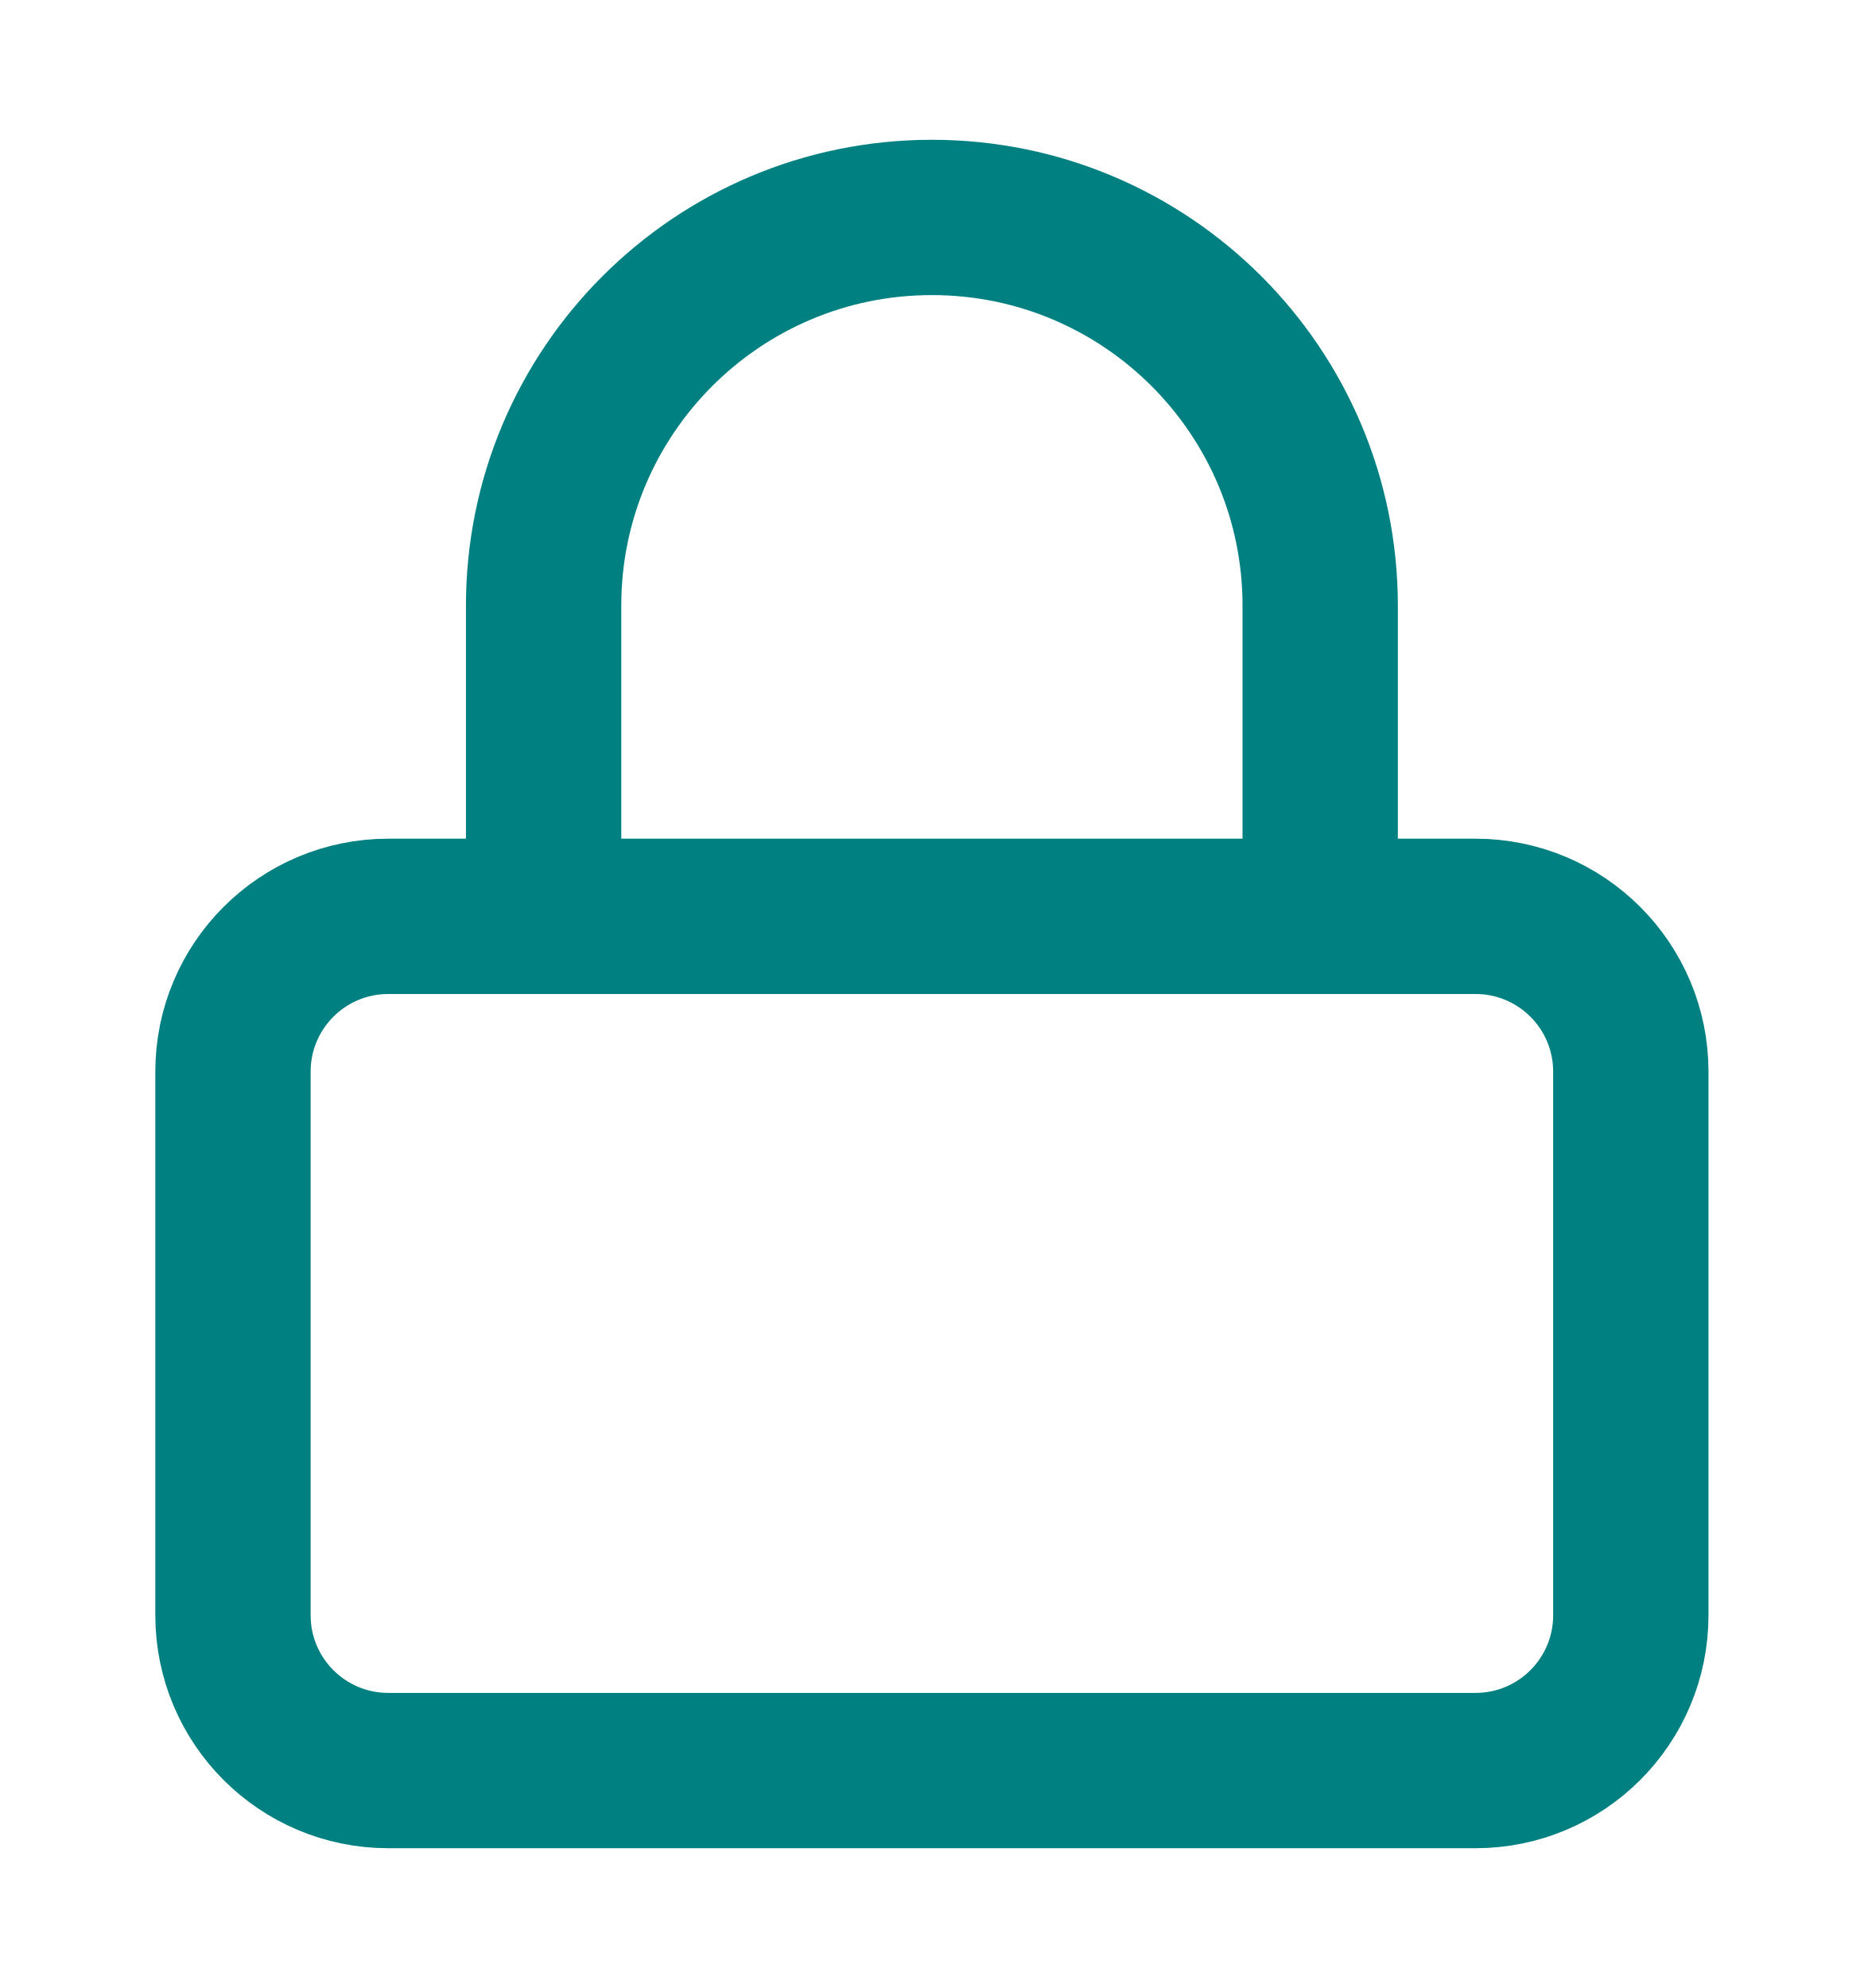
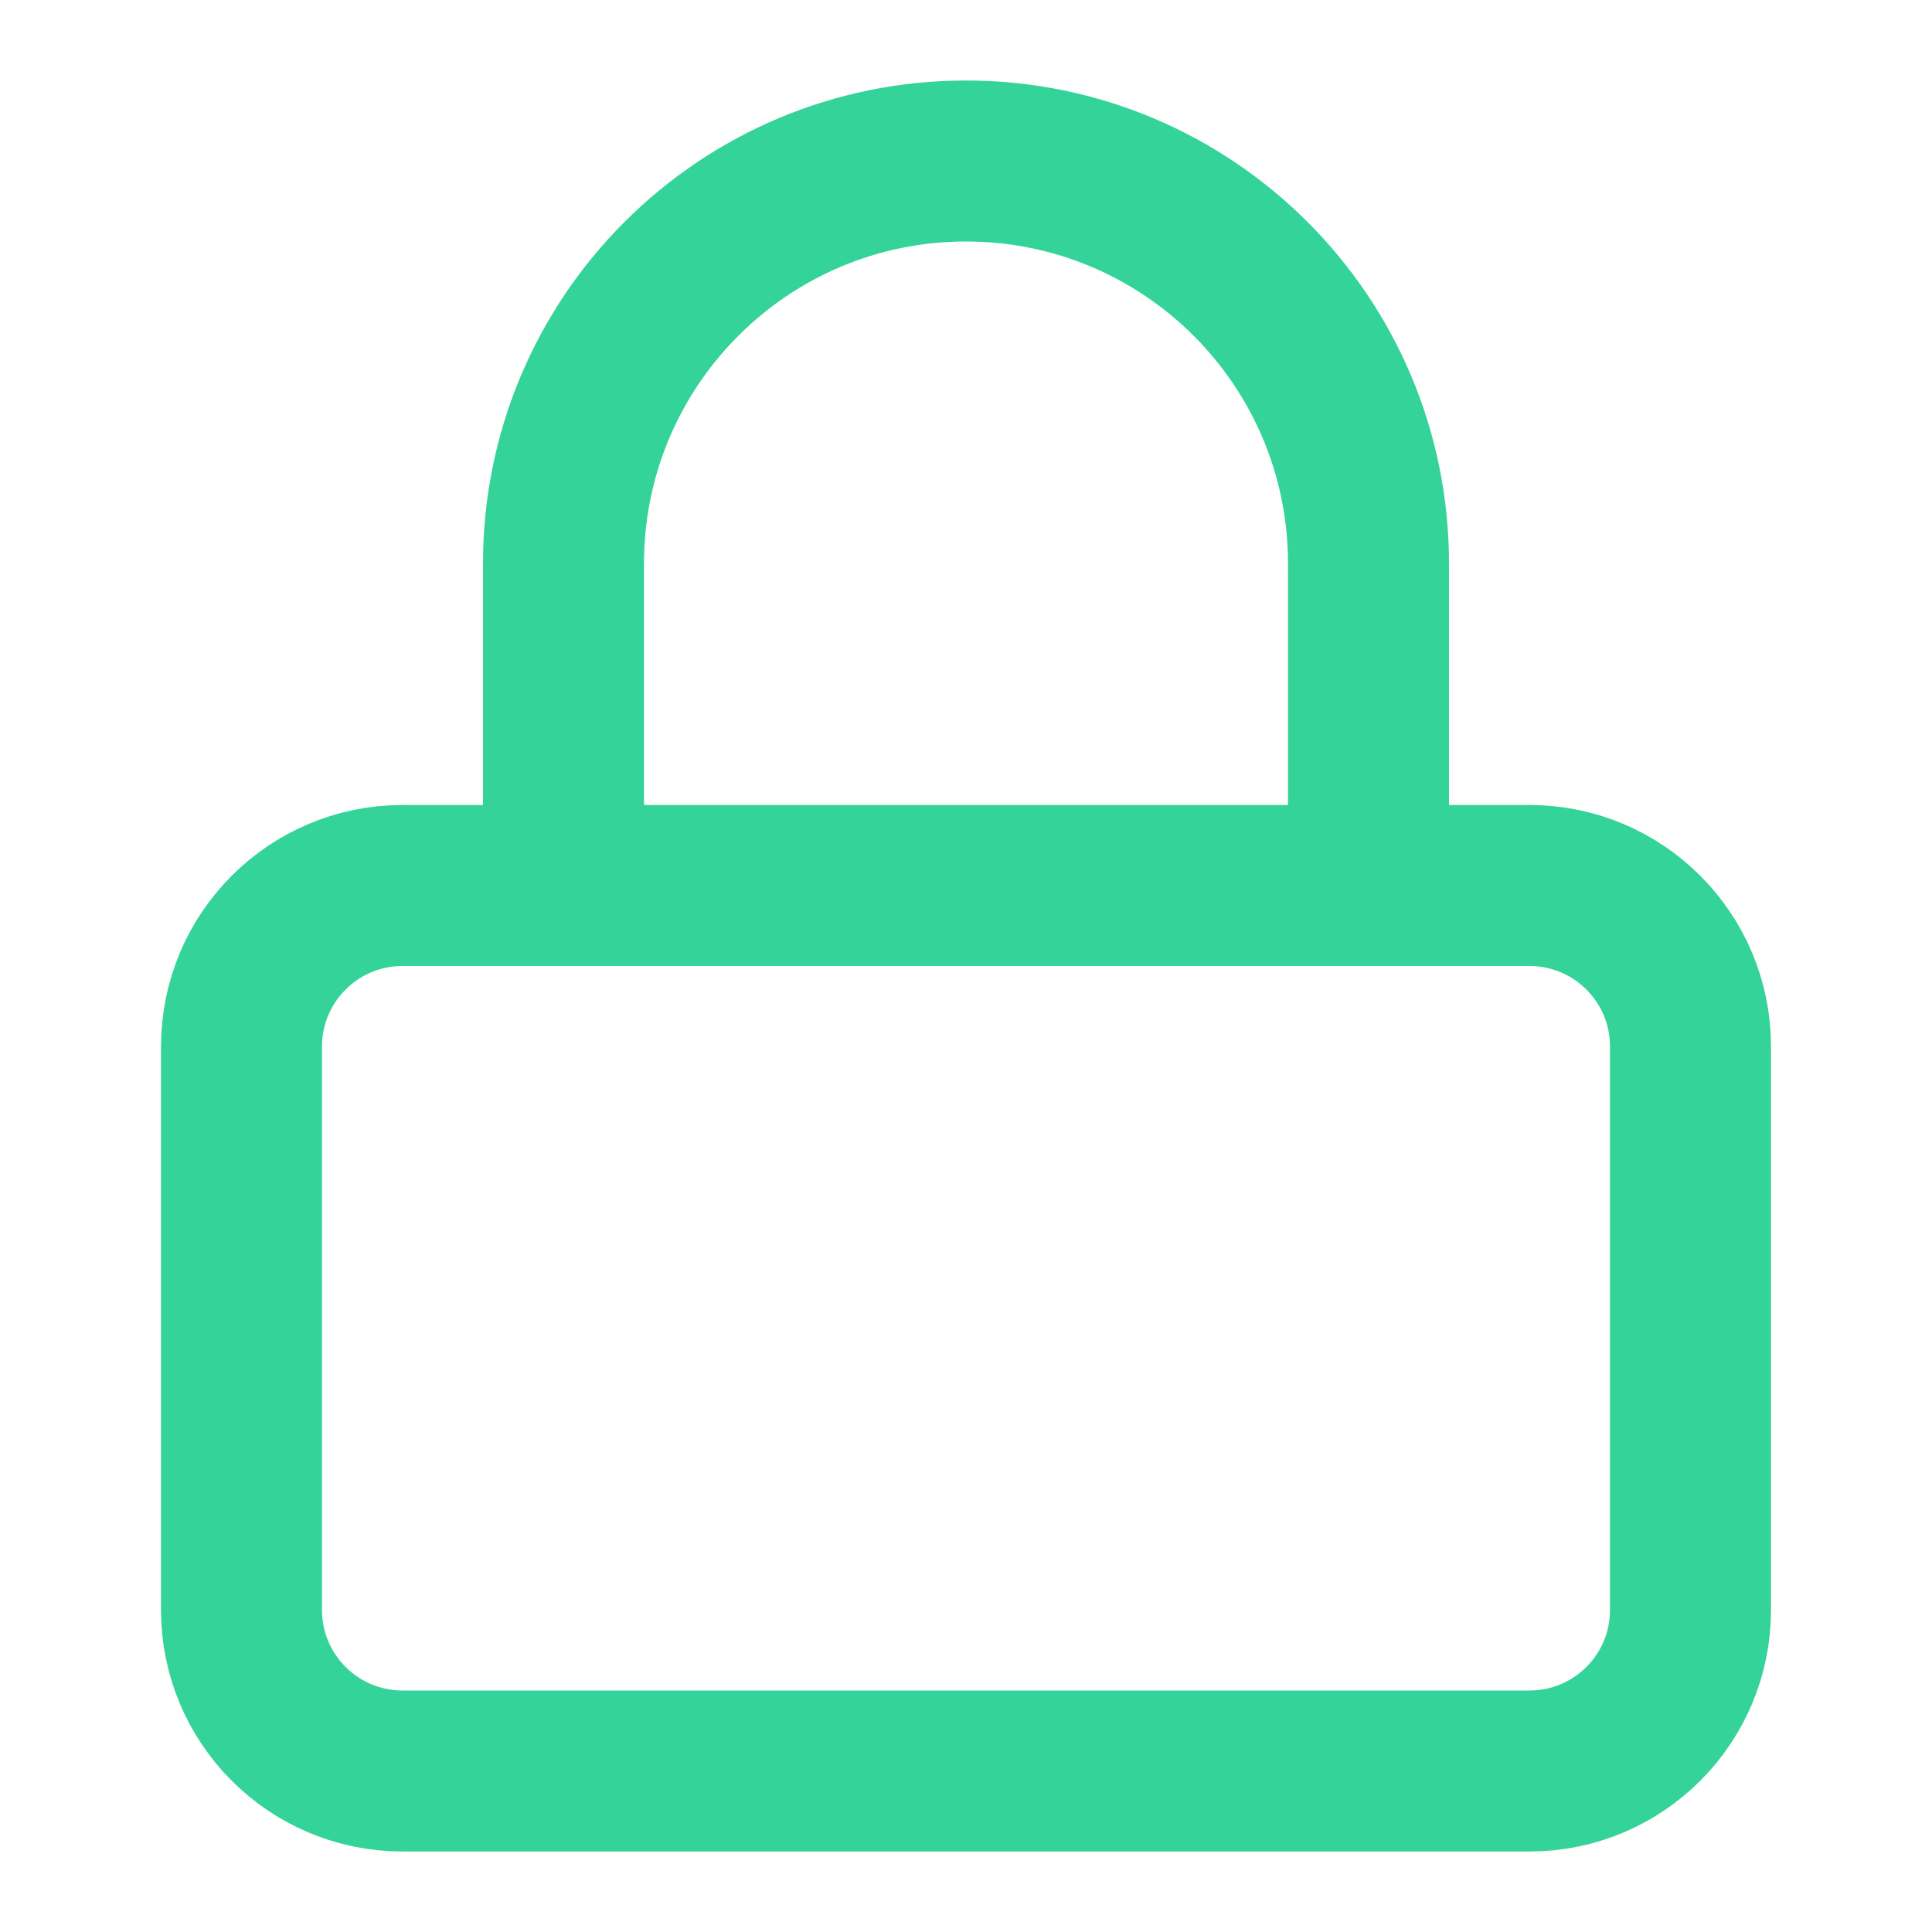
- <svg xmlns="http://www.w3.org/2000/svg" aria-hidden="true" fill="none" height="16" stroke="teal" stroke-linecap="round" stroke-linejoin="round" stroke-width="2" viewBox="0 0 24 24" width="15">
+ <svg xmlns="http://www.w3.org/2000/svg" aria-hidden="true" fill="none" height="16" stroke="rgb(52 211 153)" stroke-linecap="round" stroke-linejoin="round" stroke-width="2" viewBox="0 0 24 24" width="16">
  <rect height="11" rx="2" ry="2" width="18" x="3" y="11" />
  <path d="M7 11V7a5 5 0 0 1 10 0v4" />
</svg>
